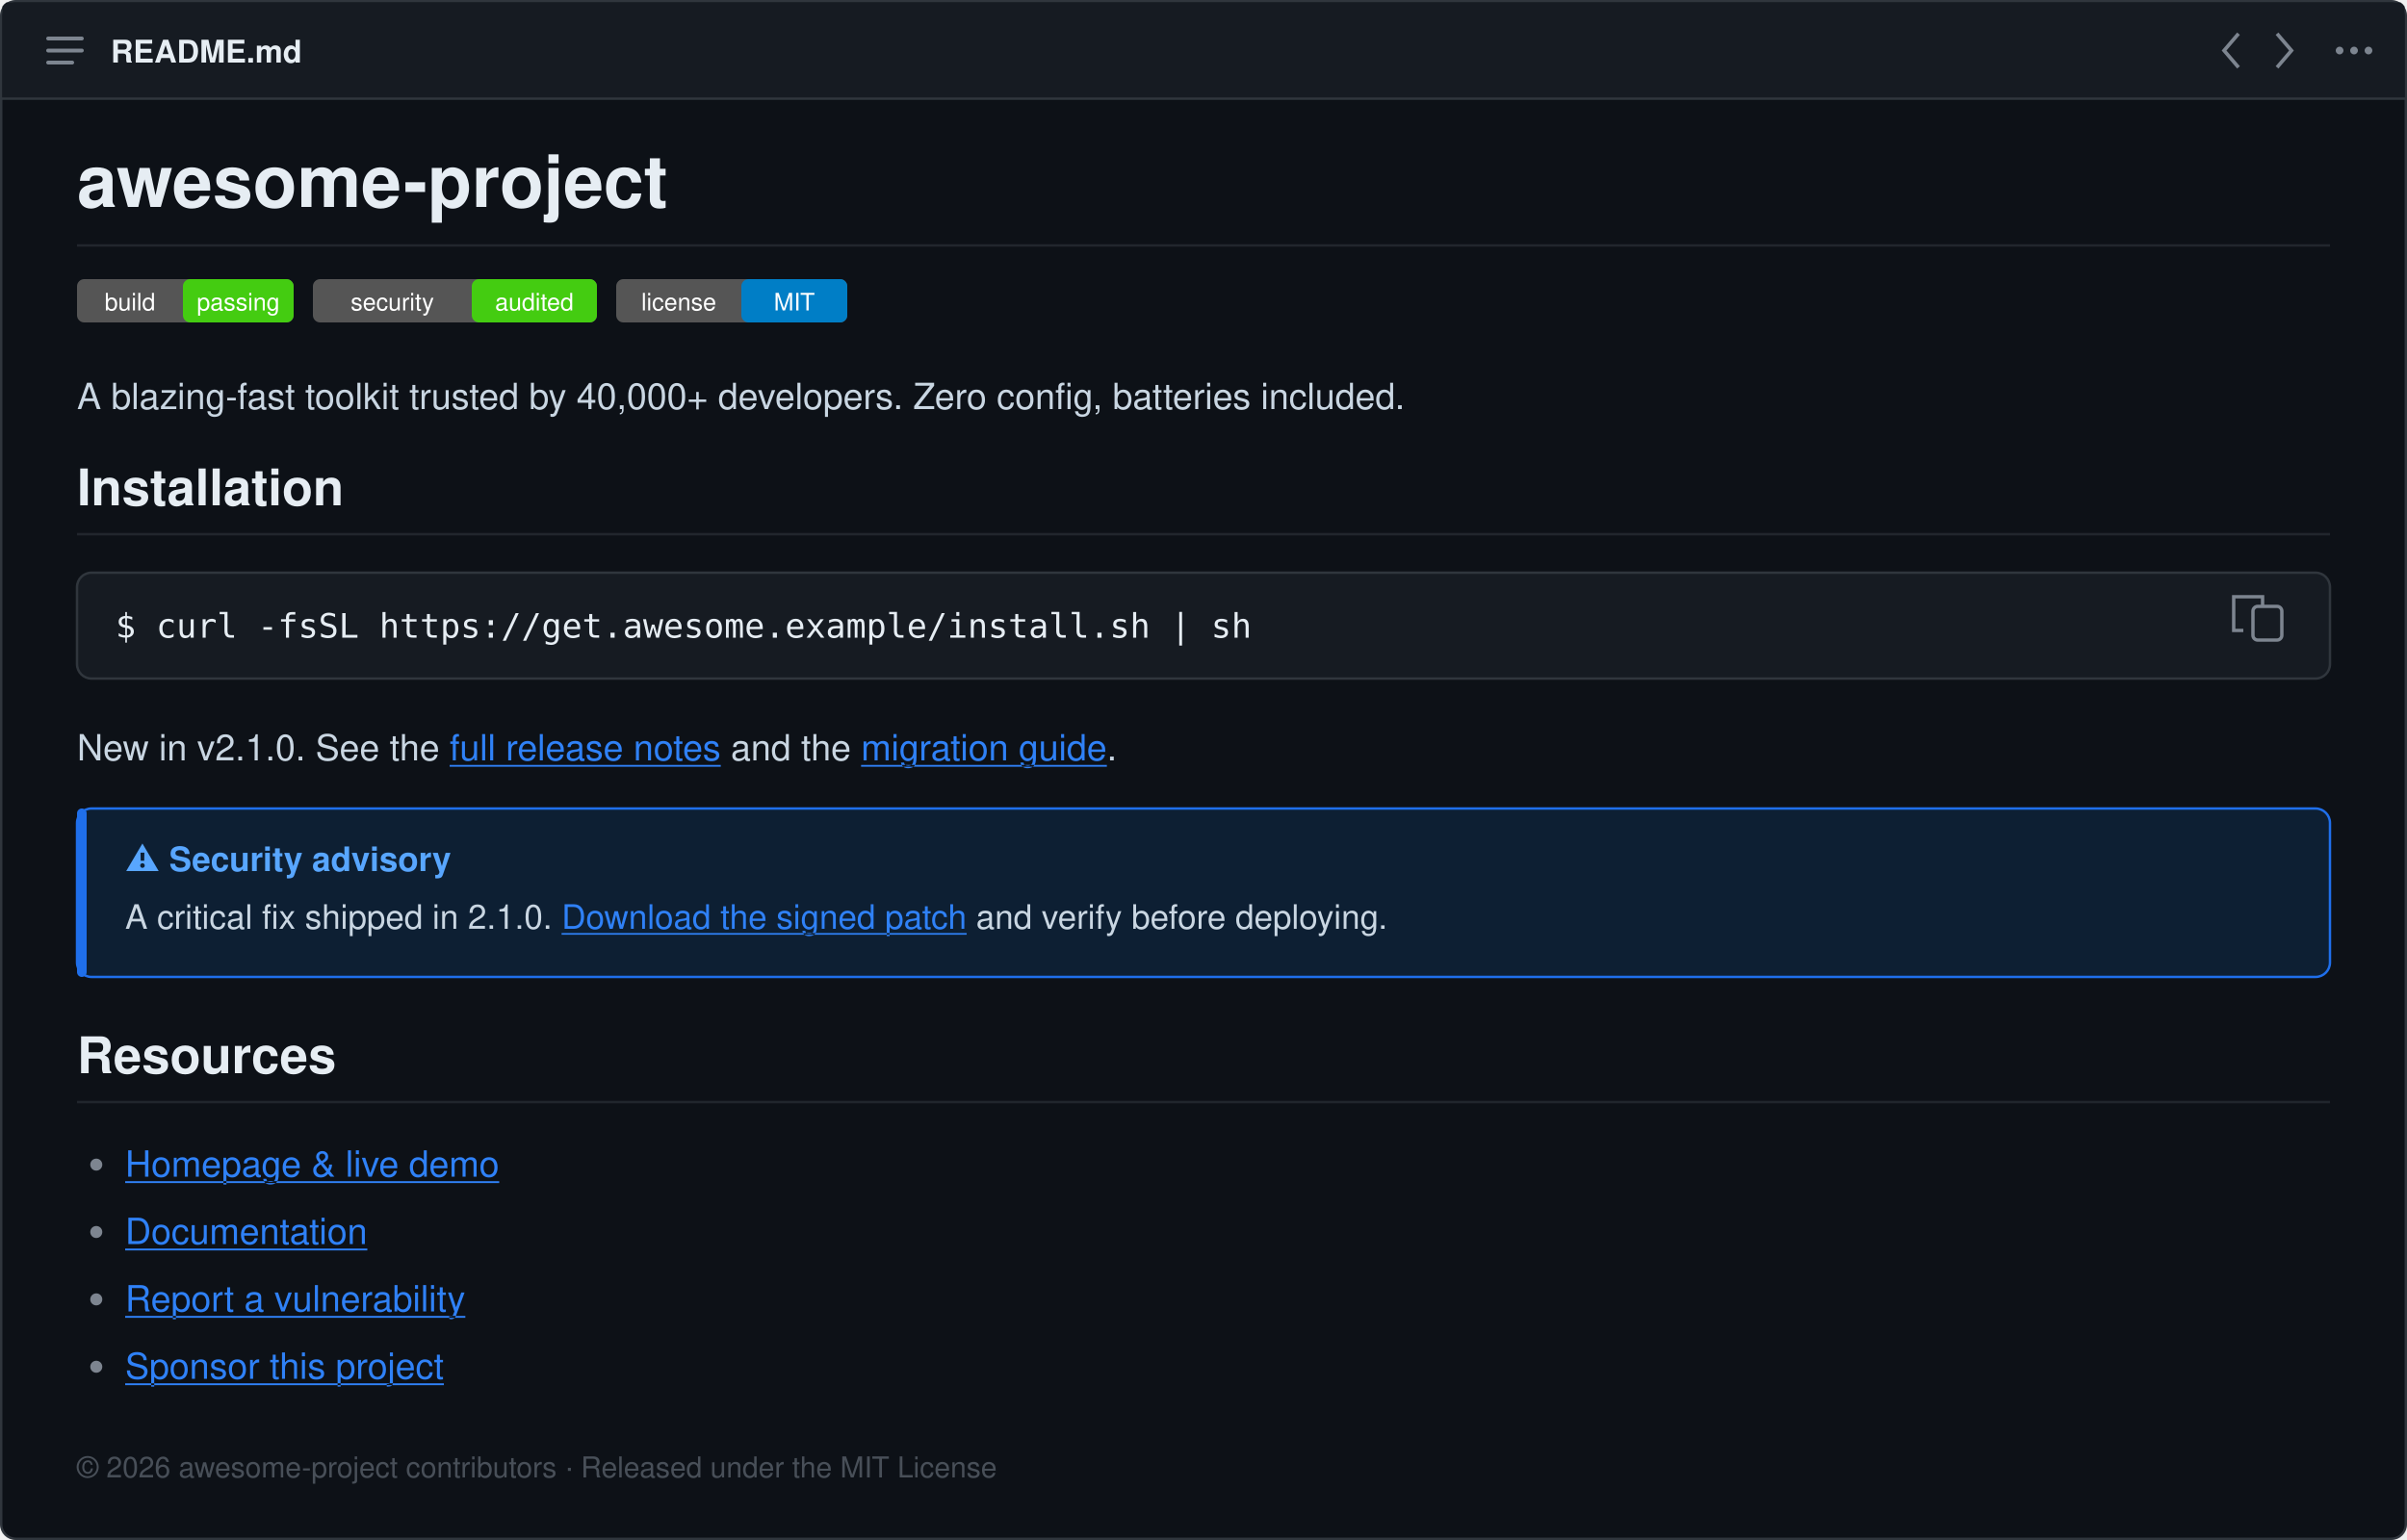
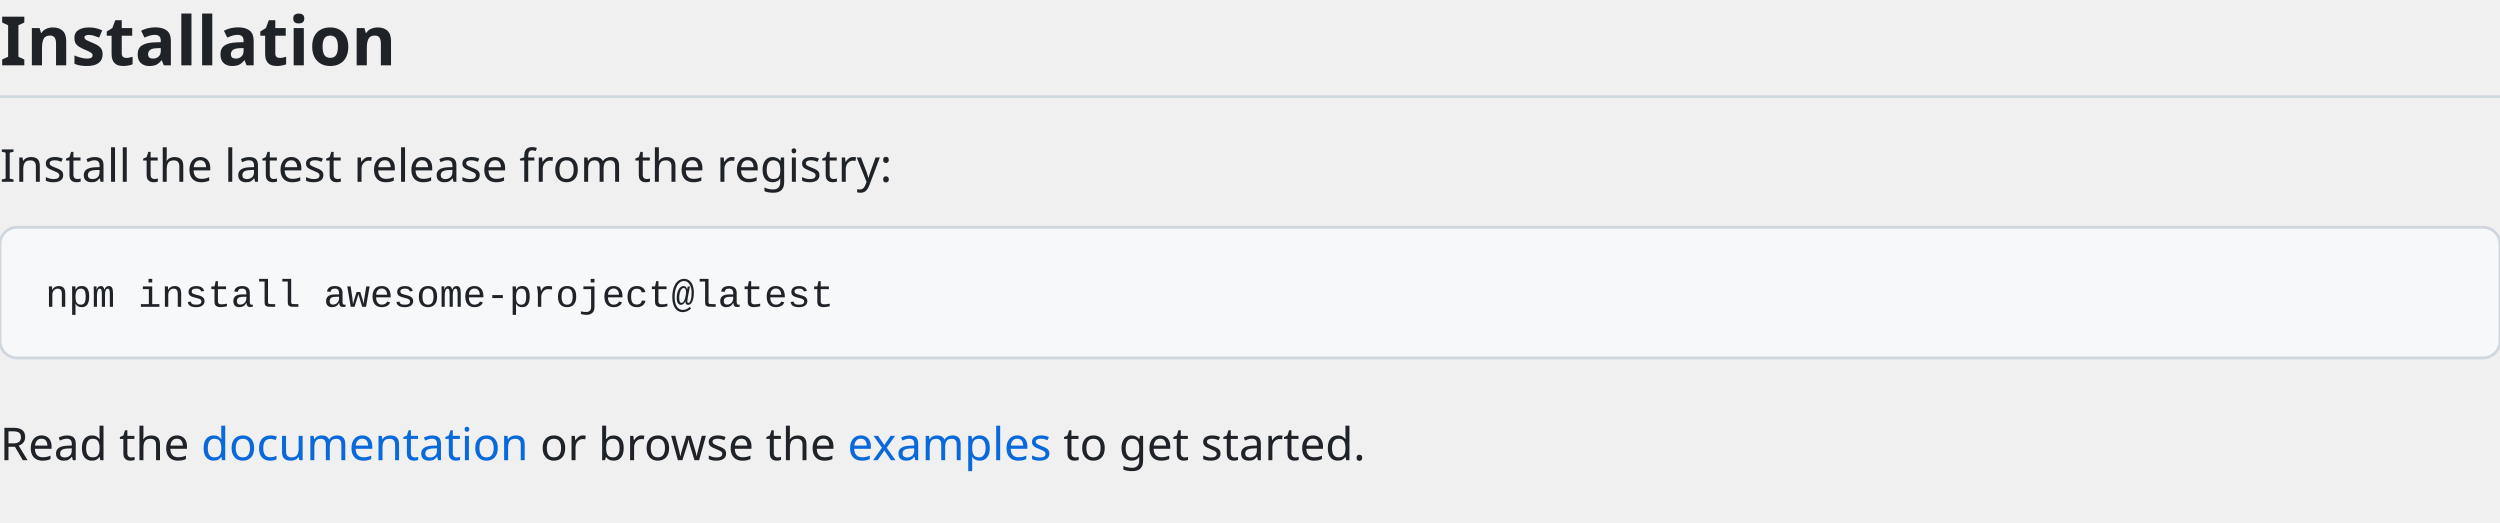
- <svg xmlns="http://www.w3.org/2000/svg" xmlns:xlink="http://www.w3.org/1999/xlink" width="1000" height="640" viewBox="0 0 1000 640" role="img" aria-label="Project README">
+ <svg xmlns="http://www.w3.org/2000/svg" width="880" height="184" viewBox="0 0 880 184" role="img" aria-label="Installation">
  <style>
-     .b{font-family:-apple-system,BlinkMacSystemFont,"Segoe UI",Helvetica,Arial,sans-serif}
-     .m{font-family:ui-monospace,SFMono-Regular,Menlo,Consolas,"DejaVu Sans Mono",monospace}
-     .lnk{fill:#2f81f7}
-     .u{text-decoration:underline}
-     .cta:hover{fill:#58a6ff}
+     text{font-family:-apple-system,BlinkMacSystemFont,"Segoe UI","Noto Sans",Helvetica,Arial,sans-serif;fill:#1f2328}
+     .h{font-weight:600}
+     .body{font-size:16px}
+     .code{font-family:ui-monospace,SFMono-Regular,Menlo,Consolas,"Liberation Mono",monospace;font-size:13.6px;fill:#1f2328}
+     .lnk{fill:#0969da}
+     .hb{stroke:#d1d9e0}
+     .cb{fill:#f6f8fa;stroke:#d0d7de}
+     @media (prefers-color-scheme:dark){
+       text{fill:#e6edf3}
+       .code{fill:#e6edf3}
+       .lnk{fill:#2f81f7}
+       .hb{stroke:#30363d}
+       .cb{fill:#161b22;stroke:#30363d}
+     }
  </style>
-   <defs>
-     <clipPath id="card">
-       <rect width="1000" height="640" rx="6" />
-     </clipPath>
-   </defs>
-   <g clip-path="url(#card)">
-     <rect x="0.5" y="0.5" width="999" height="639" rx="6" fill="#0d1117" stroke="#30363d" />
-     <rect x="1" y="1" width="998" height="40" fill="#161b22" />
-     <line x1="0" y1="41" x2="1000" y2="41" stroke="#30363d" />
-     <g stroke="#7d8590" stroke-width="1.6" stroke-linecap="round">
-       <line x1="20" y1="16" x2="34" y2="16" />
-       <line x1="20" y1="21" x2="34" y2="21" />
-       <line x1="20" y1="26" x2="30" y2="26" />
-     </g>
-     <text x="46" y="26" class="b" font-size="13" fill="#e6edf3" font-weight="600">README.md</text>
-     <g fill="none" stroke="#7d8590" stroke-width="1.5">
-       <path d="M930 14 l-6 7 6 7" />
-       <path d="M946 14 l6 7 -6 7" />
-       <circle cx="972" cy="21" r="1.6" fill="#7d8590" stroke="none" />
-       <circle cx="978" cy="21" r="1.6" fill="#7d8590" stroke="none" />
-       <circle cx="984" cy="21" r="1.6" fill="#7d8590" stroke="none" />
-     </g>
-     <text x="32" y="86" class="b" font-size="30" font-weight="700" fill="#e6edf3">awesome-project</text>
-     <line x1="32" y1="102" x2="968" y2="102" stroke="#21262d" stroke-width="1" />
-     <g class="b" font-size="10" fill="#fff" text-anchor="middle">
-       <rect x="32" y="116" width="90" height="18" rx="3" fill="#555" />
-       <rect x="76" y="116" width="46" height="18" rx="3" fill="#4c1" />
-       <text x="54" y="129">build</text>
-       <text x="99" y="129">passing</text>
-       <rect x="130" y="116" width="118" height="18" rx="3" fill="#555" />
-       <rect x="196" y="116" width="52" height="18" rx="3" fill="#4c1" />
-       <text x="163" y="129">security</text>
-       <text x="222" y="129">audited</text>
-       <rect x="256" y="116" width="96" height="18" rx="3" fill="#555" />
-       <rect x="308" y="116" width="44" height="18" rx="3" fill="#007ec6" />
-       <text x="282" y="129">license</text>
-       <text x="330" y="129">MIT</text>
-     </g>
-     <text x="32" y="170" class="b" font-size="15" fill="#c9d6e2">A blazing-fast toolkit trusted by 40,000+ developers. Zero config, batteries included.</text>
-     <text x="32" y="210" class="b" font-size="21" font-weight="700" fill="#e6edf3">Installation</text>
-     <line x1="32" y1="222" x2="968" y2="222" stroke="#21262d" stroke-width="1" />
-     <rect x="32" y="238" width="936" height="44" rx="6" fill="#161b22" stroke="#30363d" />
-     <text x="48" y="265" class="m" font-size="14" fill="#e6edf3">$ curl -fsSL https://get.awesome.example/install.sh | sh</text>
-     <g stroke="#7d8590" stroke-width="1.4" fill="none">
-       <rect x="936" y="252" width="12" height="14" rx="2" />
-       <path d="M932 262 h-4 v-14 h12 v4" />
-     </g>
-     <text x="32" y="316" class="b" font-size="15" fill="#c9d6e2">New in v2.1.0. See the <tspan class="lnk u">full release notes</tspan> and the <tspan class="lnk u">migration guide</tspan>.</text>
-     <rect x="32" y="336" width="936" height="70" rx="6" fill="#0d1f33" stroke="#1f6feb" />
-     <rect x="32" y="336" width="4" height="70" rx="2" fill="#1f6feb" />
-     <text x="52" y="362" class="b" font-size="14" font-weight="700" fill="#58a6ff">⚠ Security advisory</text>
-     <text x="52" y="386" class="b" font-size="14" fill="#c9d6e2">A critical fix shipped in 2.1.0. <tspan class="lnk u cta">Download the signed patch</tspan> and verify before deploying.</text>
-     <text x="32" y="446" class="b" font-size="21" font-weight="700" fill="#e6edf3">Resources</text>
-     <line x1="32" y1="458" x2="968" y2="458" stroke="#21262d" stroke-width="1" />
-     <g class="b" font-size="15">
-       <circle cx="40" cy="484" r="2.5" fill="#7d8590" />
-       <text x="52" y="489" class="lnk u">Homepage &amp; live demo</text>
-       <circle cx="40" cy="512" r="2.5" fill="#7d8590" />
-       <text x="52" y="517" class="lnk u">Documentation</text>
-       <circle cx="40" cy="540" r="2.5" fill="#7d8590" />
-       <text x="52" y="545" class="lnk u">Report a vulnerability</text>
-       <circle cx="40" cy="568" r="2.5" fill="#7d8590" />
-       <text x="52" y="573" class="lnk u">Sponsor this project</text>
-     </g>
-     <text x="32" y="614" class="b" font-size="12" fill="#484f58">© 2026 awesome-project contributors · Released under the MIT License</text>
-   </g>
-   <a xlink:href="https://eirikb.github.io/readme-badge-takeover-poc/#gotcha">
-     <rect x="32" y="368" width="936" height="26" fill="#000" opacity="0" />
-   </a>
-   <a xlink:href="https://eirikb.github.io/readme-badge-takeover-poc/#gotcha">
-     <rect x="52" y="476" width="220" height="18" fill="#000" opacity="0" />
-   </a>
-   <a xlink:href="https://eirikb.github.io/readme-badge-takeover-poc/#gotcha">
-     <rect x="52" y="560" width="220" height="18" fill="#000" opacity="0" />
-   </a>
+   <text class="h" x="0" y="23" font-size="24">Installation</text>
+   <line class="hb" x1="0" y1="34" x2="880" y2="34" stroke-width="1" />
+   <text class="body" x="0" y="64">Install the latest release from the registry:</text>
+   <rect class="cb" x="0" y="80" width="880" height="46" rx="6" stroke-width="1" />
+   <text class="code" x="16" y="108">npm install awesome-project@latest</text>
+   <text class="body" x="0" y="162">Read the <tspan class="lnk">documentation</tspan> or browse the <tspan class="lnk">examples</tspan> to get started.</text>
</svg>
